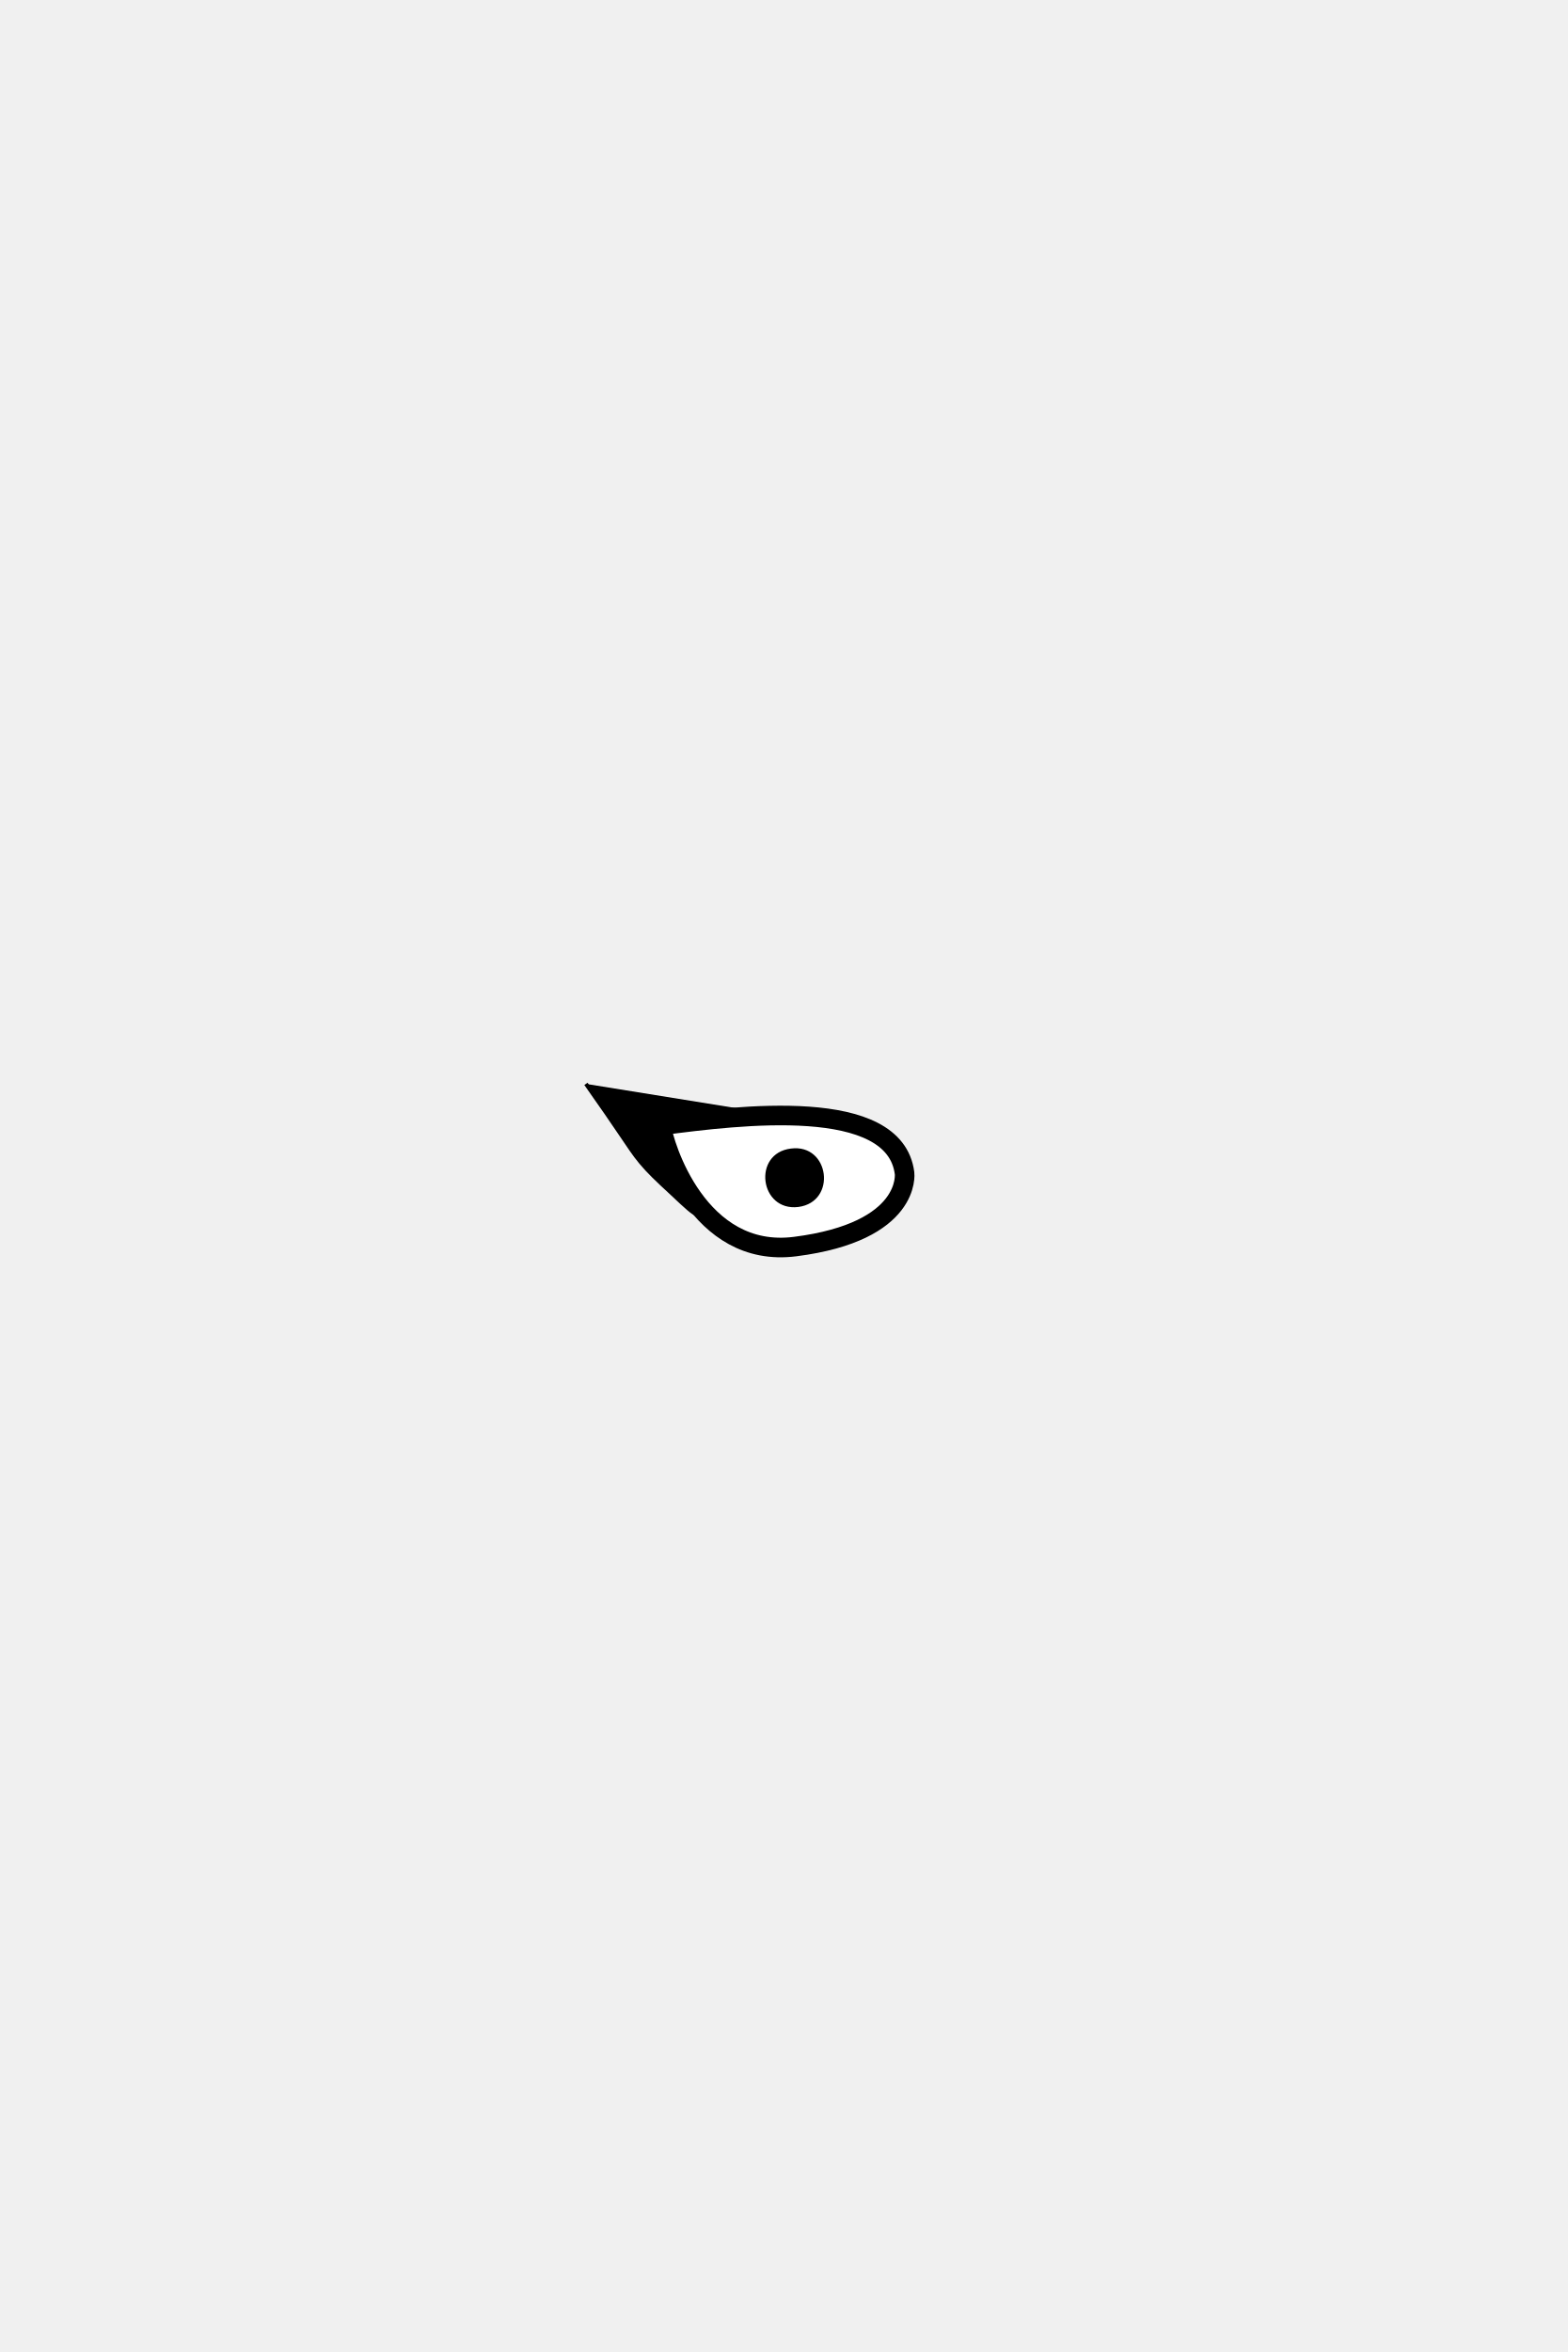
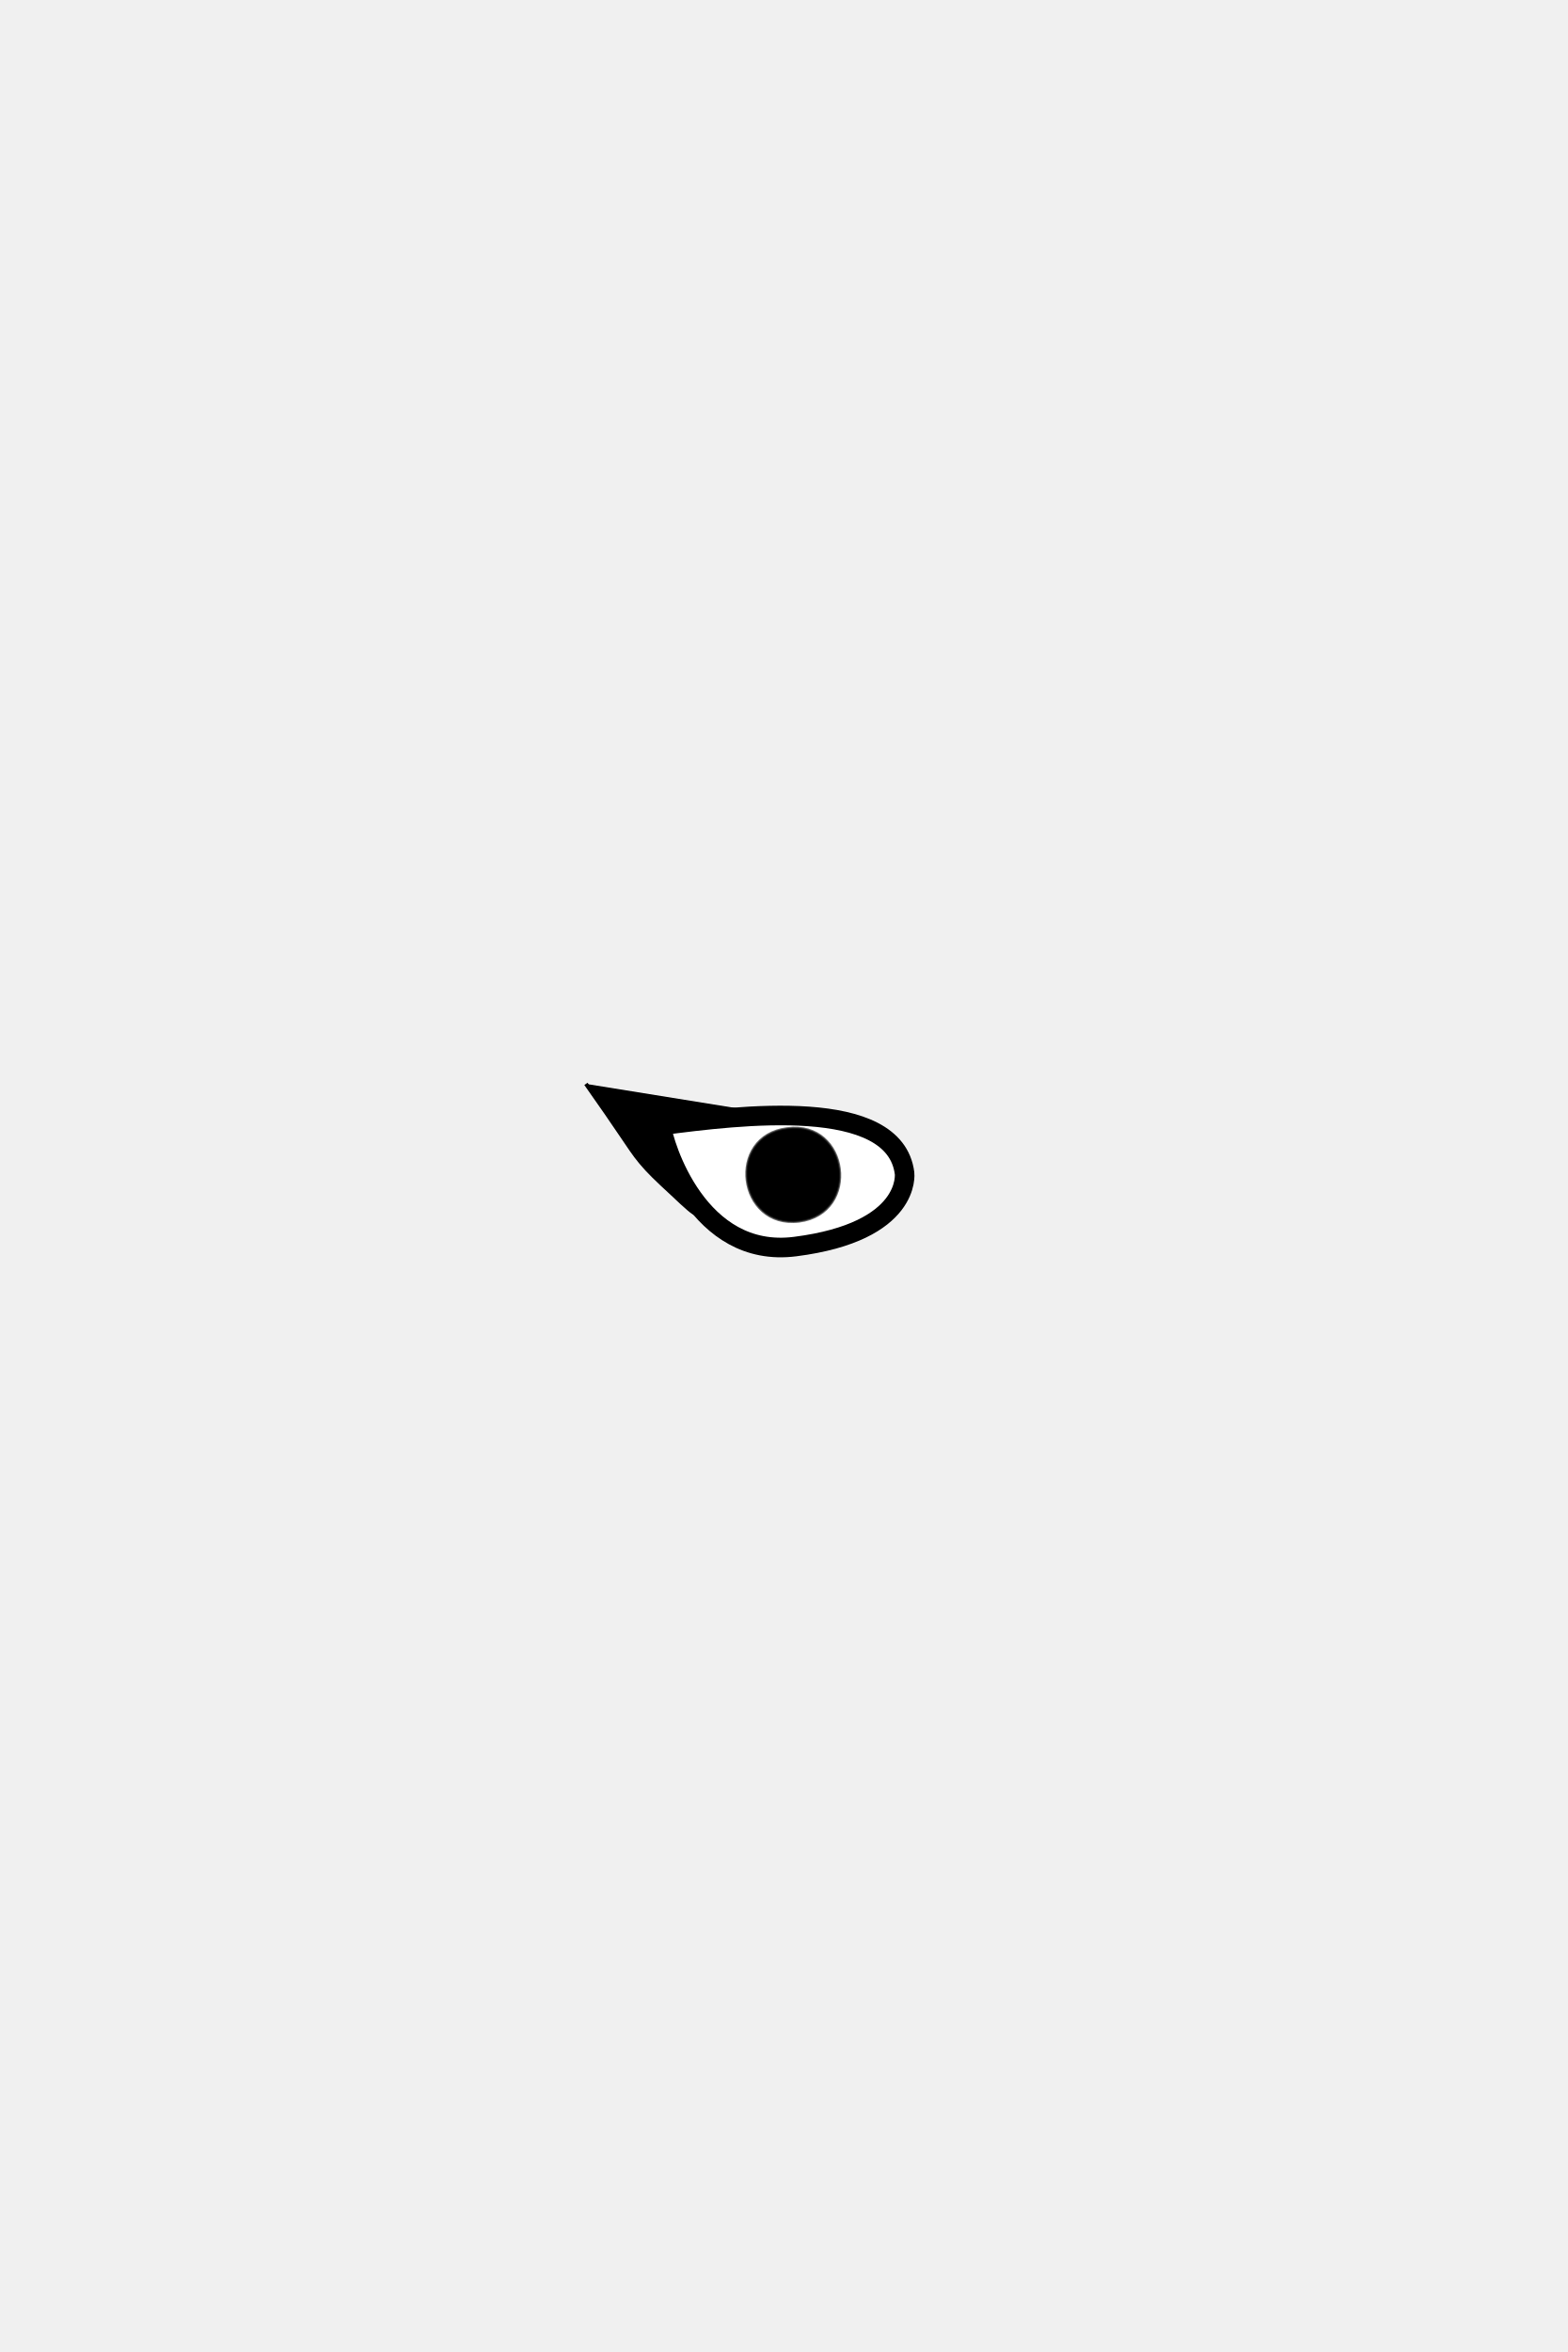
<svg xmlns="http://www.w3.org/2000/svg" version="1.1" id="Layer_1" x="0px" y="0px" viewBox="0 0 400 600" style="enable-background:new 0 0 400 600;" xml:space="preserve">
+   <defs>
+     <pattern id="star" x="10" y="10" width="1" height="1" patternUnits="userSpaceOnUse">
+       <polygon points="0,0 2,5 0,10 5,8 10,10 8,5 10,0 5,2" />
+     </pattern>
+   </defs>
  <style type="text/css">
- 	.st0{fill:#FFFFFF;stroke:#000000;stroke-width:5;}
- 	.st1{stroke:$[eyeColor];stroke-width:4;stroke-linecap:round;stroke-linejoin:round;}
- 	.st2{stroke:#000000;}
- </style>
+ 		.st0{fill:#FFFFFF;stroke:#000000;stroke-width:5;}
+ 		.st2{stroke:#000000;}
+ 		.black{fill:#000000;}
+ 		.eyeColor {fill:$[eyeColor]}
+ 	</style>
  <g id="eye4">
-     <path id="Shape_9" class="st0" d="M230.8,299.3c0,0,1.9,14.9-27.9,18.7c-24.8,3.2-33.6-26-34.2-30.9   C188.6,284.5,228.3,279.5,230.8,299.3z" />
-     <path id="Shape_7_copy" class="st1" d="M201.8,293c9.9-1.3,11.8,13.6,1.9,14.9C193.8,309.1,191.9,294.2,201.8,293z" />
+     <path id="Shape_9" class="st0" d="M230.8,299.3c0,0,1.9,14.9-27.9,18.7c-24.8,3.2-33.6-26-34.2-30.9    C188.6,284.5,228.3,279.5,230.8,299.3z" />
+     <path id="Shape_7_copy" class="eyeColor" d="M200.88 287.8c15.84-2.08 18.88 21.76 3.04 23.84C188.08 313.56 185.04 289.72 200.88 287.8z" />
+     <path fill="url(#star)" opacity="0.7" stroke="#272727" stroke-width="0.5" d="M200.88 287.8c15.84-2.08 18.88 21.76 3.04 23.84C188.08 313.56 185.04 289.72 200.88 287.8z" />
+     <path class="black" d="M201.3 292.5c9.9-1.3 11.8 13.6 1.9 14.9C193.3 308.6 191.4 293.7 201.3 292.5z" />
  </g>
  <path class="st2" d="M149.5,276.5c3.9,5.5,6.9,9.9,9,13c2.2,3.2,3.1,4.7,5,7c2,2.4,4,4.3,8,8c3.7,3.5,5.6,5.2,6,5  c1.4-0.8-12.8-18.5-9-23c1.4-1.7,4.5-0.4,12,0c7.2,0.4,8.6-0.9,16-1c3.5-0.1,8.7,0.1,15,1" />
</svg>
